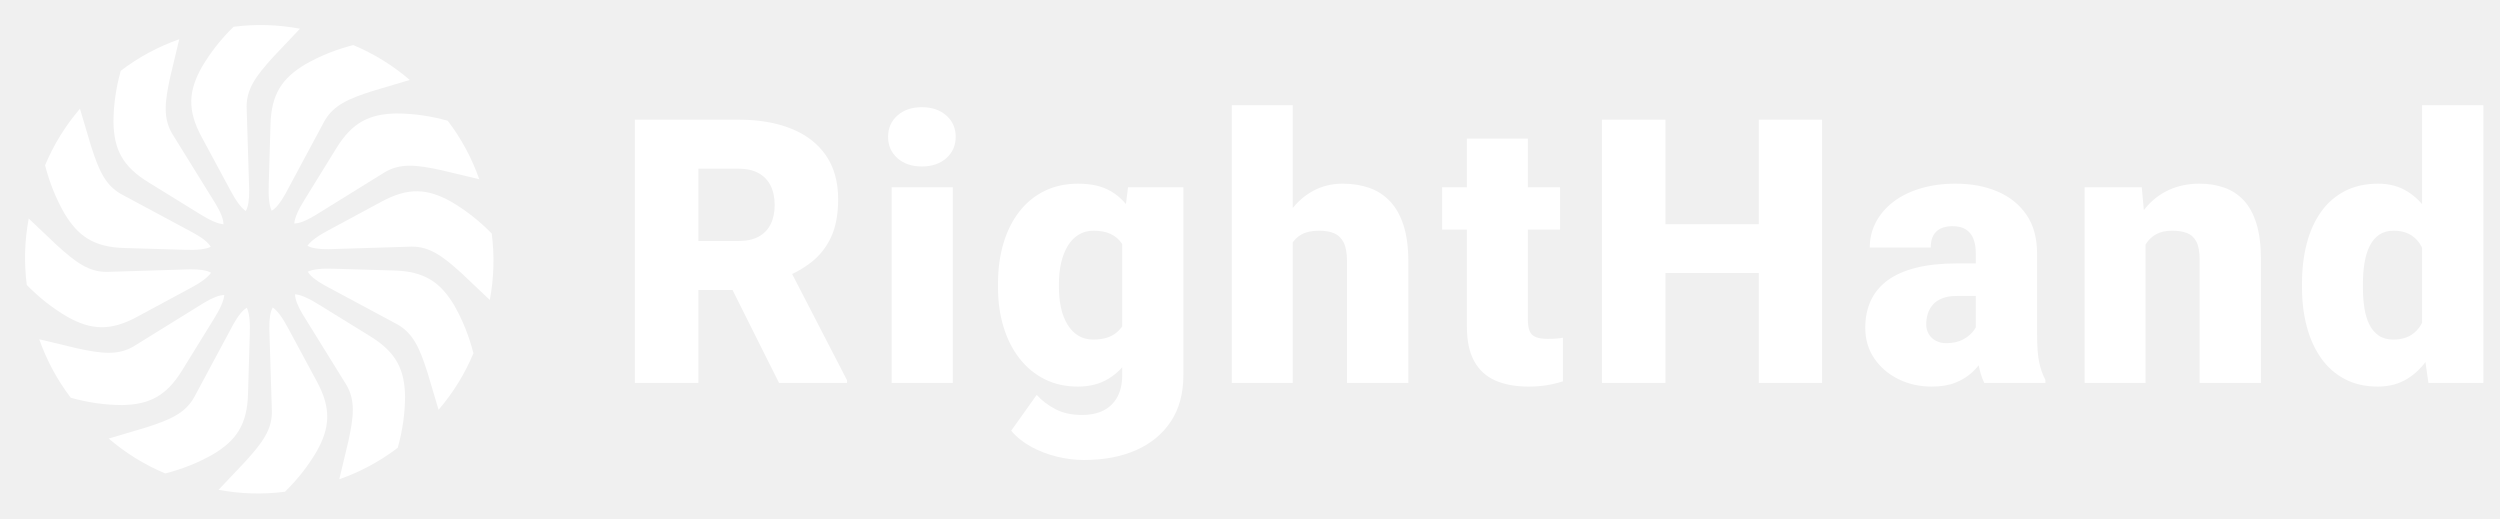
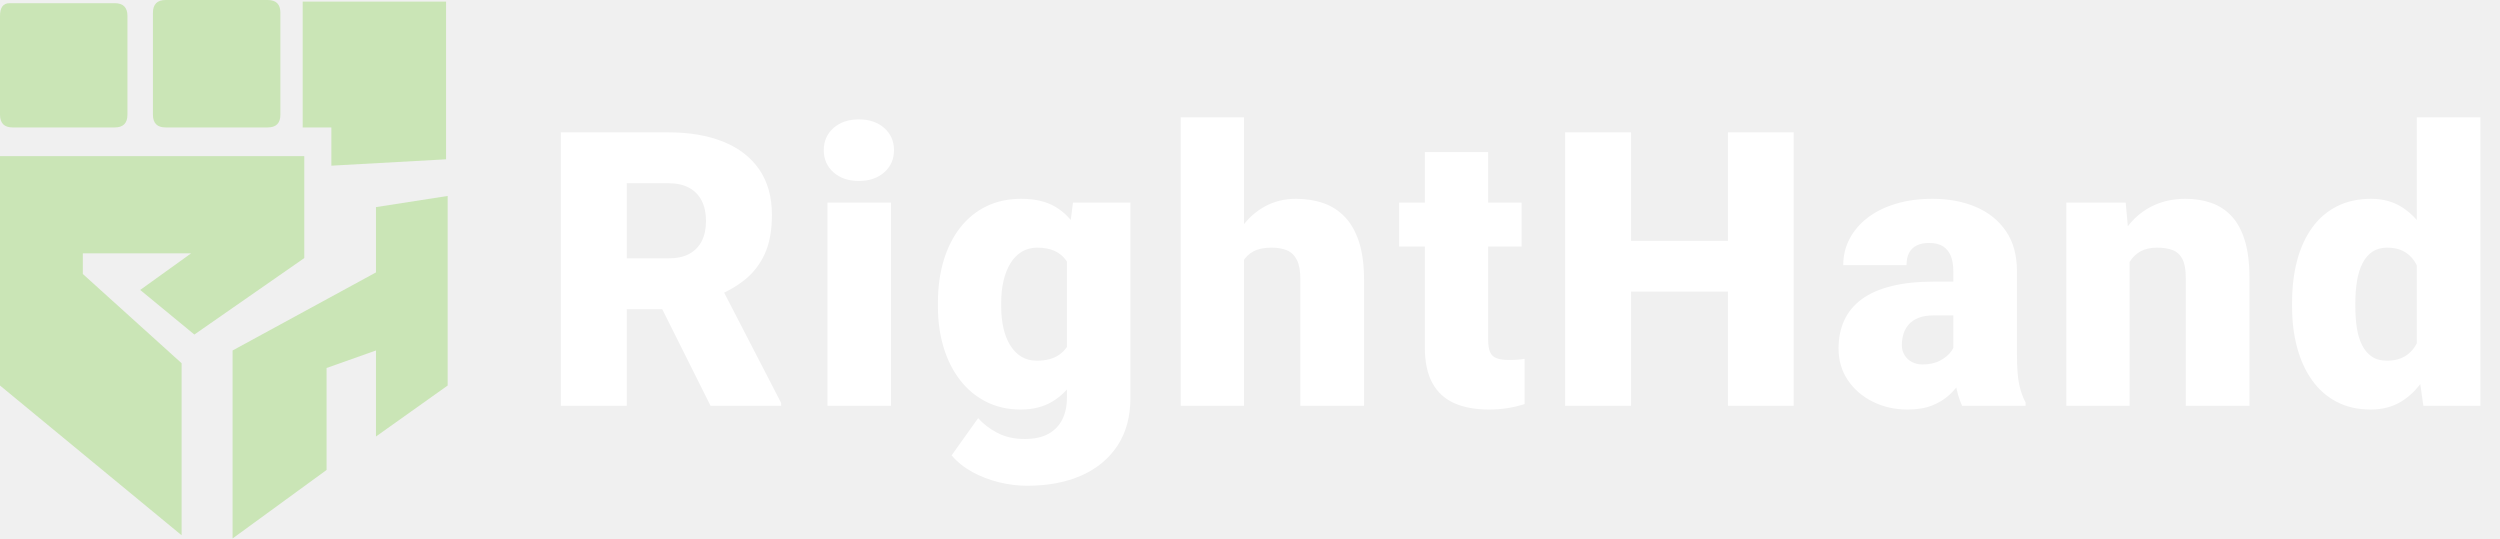
- <svg xmlns="http://www.w3.org/2000/svg" viewBox="0 0 675 140" width="675" height="140">
-   <g transform="scale(0.5785124) translate(-24 -6)">
-     <g fill="#FFFFFF">
-       <path transform="rotate(0 145 127)" d="M 133 18.5 Q 148.5 16.5 164 19.4 L 151.5 32.6 C 143.5 41.4 139.1 47.4 139.1 55.8 L 140.3 94.6 Q 140.4 101.6 138.7 104.5 Q 135.4 102.2 131.4 94.6 L 118.2 70.1 C 111.2 57.3 112.1 48.3 118.1 37.5 Q 124.1 27.2 133 18.5 Z" />
-       <path transform="rotate(30 145 127)" d="M 133 18.5 Q 148.5 16.5 164 19.4 L 151.5 32.6 C 143.5 41.4 139.1 47.4 139.1 55.8 L 140.3 94.6 Q 140.4 101.6 138.7 104.5 Q 135.4 102.2 131.4 94.6 L 118.2 70.1 C 111.2 57.3 112.1 48.3 118.1 37.5 Q 124.1 27.2 133 18.5 Z" />
-       <path transform="rotate(60 145 127)" d="M 133 18.5 Q 148.5 16.5 164 19.4 L 151.5 32.6 C 143.5 41.4 139.1 47.4 139.1 55.8 L 140.3 94.6 Q 140.4 101.6 138.7 104.5 Q 135.4 102.2 131.4 94.6 L 118.2 70.1 C 111.2 57.3 112.1 48.3 118.1 37.5 Q 124.1 27.2 133 18.5 Z" />
-       <path transform="rotate(90 145 127)" d="M 133 18.5 Q 148.5 16.5 164 19.4 L 151.5 32.6 C 143.5 41.4 139.1 47.4 139.1 55.8 L 140.3 94.6 Q 140.4 101.6 138.7 104.5 Q 135.4 102.2 131.4 94.6 L 118.2 70.1 C 111.2 57.3 112.1 48.3 118.1 37.5 Q 124.1 27.2 133 18.5 Z" />
-       <path transform="rotate(120 145 127)" d="M 133 18.5 Q 148.5 16.5 164 19.4 L 151.5 32.6 C 143.5 41.4 139.1 47.4 139.1 55.8 L 140.3 94.6 Q 140.4 101.6 138.7 104.5 Q 135.4 102.2 131.4 94.6 L 118.2 70.1 C 111.2 57.3 112.1 48.3 118.1 37.5 Q 124.1 27.2 133 18.5 Z" />
-       <path transform="rotate(150 145 127)" d="M 133 18.5 Q 148.5 16.5 164 19.4 L 151.5 32.6 C 143.5 41.4 139.1 47.4 139.1 55.8 L 140.3 94.6 Q 140.4 101.6 138.7 104.5 Q 135.4 102.2 131.4 94.6 L 118.2 70.1 C 111.2 57.3 112.1 48.3 118.1 37.5 Q 124.1 27.2 133 18.5 Z" />
-       <path transform="rotate(180 145 127)" d="M 133 18.5 Q 148.5 16.5 164 19.4 L 151.5 32.6 C 143.5 41.4 139.1 47.4 139.1 55.8 L 140.3 94.6 Q 140.4 101.6 138.7 104.5 Q 135.4 102.2 131.4 94.6 L 118.2 70.1 C 111.2 57.3 112.1 48.3 118.1 37.5 Q 124.1 27.2 133 18.5 Z" />
-       <path transform="rotate(210 145 127)" d="M 133 18.5 Q 148.5 16.5 164 19.4 L 151.5 32.6 C 143.5 41.4 139.1 47.4 139.1 55.8 L 140.3 94.6 Q 140.4 101.6 138.7 104.5 Q 135.4 102.2 131.4 94.6 L 118.2 70.1 C 111.2 57.3 112.1 48.3 118.1 37.5 Q 124.1 27.2 133 18.5 Z" />
-       <path transform="rotate(240 145 127)" d="M 133 18.5 Q 148.5 16.5 164 19.4 L 151.5 32.6 C 143.5 41.4 139.1 47.4 139.1 55.8 L 140.3 94.6 Q 140.4 101.6 138.7 104.5 Q 135.4 102.2 131.4 94.6 L 118.2 70.1 C 111.2 57.3 112.1 48.3 118.1 37.5 Q 124.1 27.2 133 18.5 Z" />
-       <path transform="rotate(270 145 127)" d="M 133 18.5 Q 148.5 16.5 164 19.4 L 151.5 32.6 C 143.5 41.4 139.1 47.4 139.1 55.8 L 140.3 94.6 Q 140.4 101.6 138.7 104.5 Q 135.4 102.2 131.4 94.6 L 118.2 70.1 C 111.2 57.3 112.1 48.3 118.1 37.5 Q 124.1 27.2 133 18.5 Z" />
-       <path transform="rotate(300 145 127)" d="M 133 18.5 Q 148.5 16.5 164 19.4 L 151.5 32.6 C 143.5 41.4 139.1 47.4 139.1 55.8 L 140.3 94.6 Q 140.4 101.6 138.7 104.5 Q 135.4 102.2 131.4 94.6 L 118.2 70.1 C 111.2 57.3 112.1 48.3 118.1 37.5 Q 124.1 27.2 133 18.5 Z" />
-       <path transform="rotate(330 145 127)" d="M 133 18.5 Q 148.5 16.5 164 19.4 L 151.5 32.6 C 143.5 41.4 139.1 47.4 139.1 55.8 L 140.3 94.6 Q 140.4 101.6 138.7 104.5 Q 135.4 102.2 131.4 94.6 L 118.2 70.1 C 111.2 57.3 112.1 48.3 118.1 37.5 Q 124.1 27.2 133 18.5 Z" />
-     </g>
+ <svg xmlns="http://www.w3.org/2000/svg" viewBox="0 0 650 140" width="650" height="140">
+   <g transform="scale(0.8284) translate(-19 -25)" fill="#CAE5B6">
+     <path d="M22 26H55Q59 26 59 30V61Q59 65 55 65H23Q19 65 19 61V30Q19 26 22 26Z" />
+     <path d="M71 25H103Q107 25 107 29V61Q107 65 103 65H71Q67 65 67 61V29Q67 25 71 25Z" />
+     <path d="M114 25.5H159V75L123 77V65H114Z" />
+     <path d="M19 74H114.5V106L80 130L63 116L79 104.5H45V111L76 139V193L19 146Z" />
+     <path d="M137 90L159.5 86.5V146L137 162V135L121.5 140.5V172.5L92 194V135L137 110.5Z" />
  </g>
-   <path transform="translate(166 103.4)" fill="#FFFFFF" d="M5.42 0L5.42-71.09L33.40-71.09Q41.60-71.09 47.66-68.65Q53.71-66.21 57.01-61.43Q60.30-56.64 60.30-49.61L60.30-49.61Q60.30-43.51 58.40-39.40Q56.49-35.30 53.10-32.64Q49.71-29.98 45.21-28.27L45.21-28.27L39.60-25.10L16.11-25.10L16.02-38.33L33.40-38.33Q36.67-38.33 38.82-39.50Q40.97-40.67 42.07-42.85Q43.16-45.02 43.16-48.05L43.16-48.05Q43.16-51.12 42.04-53.32Q40.92-55.52 38.75-56.69Q36.57-57.86 33.40-57.86L33.40-57.86L22.56-57.86L22.56 0L5.42 0ZM62.70 0L44.34 0L28.61-31.45L46.78-31.54L62.70-0.73L62.70 0Z M74.75-52.83L91.26-52.83L91.26 0L74.75 0L74.75-52.83ZM73.78-66.46L73.78-66.46Q73.78-69.97 76.31-72.22Q78.85-74.46 82.91-74.46L82.91-74.46Q86.96-74.46 89.50-72.22Q92.04-69.97 92.04-66.46L92.04-66.46Q92.04-62.94 89.50-60.69Q86.96-58.45 82.91-58.45L82.91-58.45Q78.85-58.45 76.31-60.69Q73.78-62.94 73.78-66.46Z M137.00-40.33L138.57-52.83L153.51-52.83L153.51-2.05Q153.51 5.27 150.14 10.38Q146.77 15.48 140.74 18.14Q134.71 20.80 126.65 20.80L126.65 20.80Q123.09 20.80 119.38 19.90Q115.67 18.99 112.44 17.24Q109.22 15.48 107.02 12.89L107.02 12.89L113.91 3.22Q115.91 5.47 118.94 7.06Q121.96 8.64 126.07 8.64L126.07 8.64Q129.63 8.64 132.05 7.37Q134.46 6.10 135.73 3.69Q137.00 1.27 137.00-2.15L137.00-2.15L137.00-40.33ZM103.46-25.78L103.46-25.78L103.46-26.81Q103.46-32.81 104.95-37.77Q106.44-42.72 109.25-46.31Q112.05-49.90 116.06-51.86Q120.06-53.81 125.09-53.81L125.09-53.81Q130.51-53.81 134.00-51.73Q137.49-49.66 139.62-45.95Q141.74-42.24 142.94-37.28Q144.13-32.32 144.96-26.61L144.96-26.61L144.96-25.39Q144.13-20.02 142.69-15.26Q141.25-10.50 138.96-6.84Q136.66-3.17 133.22-1.10Q129.78 0.98 124.99 0.98L124.99 0.98Q120.01 0.98 116.03-1.03Q112.05-3.03 109.25-6.64Q106.44-10.25 104.95-15.14Q103.46-20.02 103.46-25.78ZM119.91-26.81L119.91-26.81L119.91-25.78Q119.91-22.80 120.48-20.26Q121.04-17.72 122.21-15.80Q123.38-13.87 125.11-12.79Q126.85-11.72 129.19-11.72L129.19-11.72Q132.76-11.72 134.95-13.23Q137.15-14.75 138.13-17.53Q139.10-20.31 138.96-24.07L138.96-24.07L138.96-27.93Q139.05-31.15 138.52-33.62Q137.98-36.08 136.83-37.74Q135.69-39.40 133.81-40.26Q131.93-41.11 129.29-41.11L129.29-41.11Q126.99-41.11 125.24-40.04Q123.48-38.96 122.31-37.04Q121.13-35.11 120.52-32.50Q119.91-29.88 119.91-26.81Z M166.59-75L183.04-75L183.04 0L166.59 0L166.59-75ZM181.09-28.22L181.09-28.22L177.23-28.13Q177.23-33.69 178.60-38.38Q179.97-43.07 182.51-46.53Q185.05-50 188.61-51.90Q192.18-53.81 196.52-53.81L196.52-53.81Q200.43-53.81 203.67-52.69Q206.92-51.56 209.29-49.07Q211.66-46.58 212.95-42.58Q214.25-38.57 214.25-32.81L214.25-32.81L214.25 0L197.69 0L197.69-32.91Q197.69-36.13 196.79-37.92Q195.89-39.70 194.23-40.41Q192.57-41.11 190.17-41.11L190.17-41.11Q187.29-41.11 185.49-40.14Q183.68-39.16 182.73-37.43Q181.78-35.69 181.43-33.35Q181.09-31.01 181.09-28.22Z M223.37-52.83L255.21-52.83L255.21-41.41L223.37-41.41L223.37-52.83ZM230.06-15.19L230.06-65.97L246.52-65.97L246.52-17.24Q246.52-15.14 247.01-13.99Q247.49-12.84 248.69-12.38Q249.89-11.91 251.89-11.91L251.89-11.91Q253.30-11.91 254.23-11.99Q255.16-12.06 255.99-12.21L255.99-12.21L255.99-0.44Q253.89 0.24 251.60 0.61Q249.30 0.98 246.71 0.98L246.71 0.98Q241.44 0.98 237.70-0.68Q233.97-2.34 232.02-5.91Q230.06-9.47 230.06-15.19L230.06-15.19Z M277.96-42.87L314.43-42.87L314.43-29.69L277.96-29.69L277.96-42.87ZM266.53-71.09L283.67-71.09L283.67 0L266.53 0L266.53-71.09ZM308.87-71.09L325.96-71.09L325.96 0L308.87 0L308.87-71.09Z M367.46-13.28L367.46-13.28L367.46-35.06Q367.46-37.30 366.82-38.92Q366.19-40.53 364.82-41.43Q363.45-42.33 361.16-42.33L361.16-42.33Q359.30-42.33 357.98-41.70Q356.67-41.06 355.98-39.79Q355.30-38.53 355.30-36.57L355.30-36.57L338.84-36.57Q338.84-40.23 340.48-43.38Q342.12-46.53 345.17-48.88Q348.22-51.22 352.49-52.51Q356.76-53.81 362.04-53.81L362.04-53.81Q368.34-53.81 373.29-51.71Q378.25-49.61 381.13-45.43Q384.01-41.26 384.01-34.96L384.01-34.96L384.01-13.33Q384.01-8.15 384.60-5.49Q385.18-2.83 386.26-0.83L386.26-0.83L386.26 0L369.75 0Q368.58-2.44 368.02-5.98Q367.46-9.52 367.46-13.28ZM362.38-32.28L369.46-32.28L369.56-23.49L362.28-23.49Q359.99-23.49 358.40-22.85Q356.81-22.22 355.86-21.12Q354.91-20.02 354.49-18.65Q354.08-17.29 354.08-15.77L354.08-15.77Q354.08-14.31 354.79-13.16Q355.49-12.01 356.71-11.38Q357.94-10.74 359.45-10.74L359.45-10.74Q362.18-10.74 364.11-11.79Q366.04-12.84 367.07-14.36Q368.09-15.87 368.09-17.19L368.09-17.19L371.71-10.45Q370.73-8.50 369.48-6.49Q368.24-4.49 366.41-2.81Q364.58-1.12 361.94-0.07Q359.30 0.98 355.54 0.98L355.54 0.98Q350.66 0.98 346.58-1.03Q342.51-3.03 340.06-6.62Q337.62-10.21 337.62-14.89L337.62-14.89Q337.62-18.99 339.11-22.22Q340.60-25.44 343.63-27.69Q346.66-29.93 351.34-31.10Q356.03-32.28 362.38-32.28L362.38-32.28Z M412.28-52.83L413.30-41.55L413.30 0L396.85 0L396.85-52.83L412.28-52.83ZM411.35-28.22L411.35-28.22L407.49-28.13Q407.49-34.18 408.96-38.94Q410.42-43.70 413.11-47.02Q415.79-50.34 419.53-52.08Q423.26-53.81 427.85-53.81L427.85-53.81Q431.52-53.81 434.57-52.73Q437.62-51.66 439.84-49.27Q442.06-46.88 443.26-42.94Q444.46-39.01 444.46-33.25L444.46-33.25L444.46 0L427.90 0L427.90-33.30Q427.90-36.47 427.02-38.16Q426.14-39.84 424.48-40.48Q422.82-41.11 420.43-41.11L420.43-41.11Q417.89-41.11 416.13-40.14Q414.38-39.16 413.33-37.43Q412.28-35.69 411.81-33.35Q411.35-31.01 411.35-28.22Z M489.67 0L487.96-12.11L487.96-75L504.51-75L504.51 0L489.67 0ZM455.54-25.78L455.54-25.78L455.54-26.81Q455.54-32.81 456.85-37.77Q458.17-42.72 460.76-46.31Q463.35-49.90 467.21-51.86Q471.06-53.81 476.09-53.81L476.09-53.81Q480.58-53.81 483.95-51.73Q487.32-49.66 489.71-45.95Q492.11-42.24 493.62-37.28Q495.13-32.32 495.92-26.61L495.92-26.61L495.92-25.39Q495.13-20.02 493.62-15.26Q492.11-10.50 489.71-6.84Q487.32-3.17 483.93-1.10Q480.54 0.98 475.99 0.98L475.99 0.98Q470.96 0.98 467.13-1.03Q463.30-3.03 460.74-6.64Q458.17-10.25 456.85-15.14Q455.54-20.02 455.54-25.78ZM471.99-26.81L471.99-26.81L471.99-25.78Q471.99-22.80 472.38-20.26Q472.77-17.72 473.72-15.80Q474.68-13.87 476.26-12.79Q477.85-11.72 480.19-11.72L480.19-11.72Q483.37-11.72 485.44-13.23Q487.52-14.75 488.52-17.53Q489.52-20.31 489.37-24.07L489.37-24.07L489.37-27.93Q489.47-31.15 488.93-33.62Q488.40-36.08 487.25-37.74Q486.10-39.40 484.37-40.26Q482.63-41.11 480.29-41.11L480.29-41.11Q478.00-41.11 476.41-40.04Q474.82-38.96 473.85-37.04Q472.87-35.11 472.43-32.50Q471.99-29.88 471.99-26.81Z" />
+   <path transform="translate(140.4 105.5)" fill="#FFFFFF" d="M5.42 0L5.42-71.09L33.40-71.09Q41.60-71.09 47.66-68.65Q53.71-66.21 57.01-61.43Q60.30-56.64 60.30-49.61L60.30-49.61Q60.30-43.51 58.40-39.40Q56.49-35.30 53.10-32.64Q49.71-29.98 45.21-28.27L45.21-28.27L39.60-25.10L16.11-25.10L16.02-38.33L33.40-38.33Q36.67-38.33 38.82-39.50Q40.97-40.67 42.07-42.85Q43.16-45.02 43.16-48.05L43.16-48.05Q43.16-51.12 42.04-53.32Q40.92-55.52 38.75-56.69Q36.57-57.86 33.40-57.86L33.40-57.86L22.56-57.86L22.56 0L5.42 0ZM62.70 0L44.34 0L28.61-31.45L46.78-31.54L62.70-0.73L62.70 0Z M74.75-52.83L91.26-52.83L91.26 0L74.75 0L74.75-52.83ZM73.78-66.46L73.78-66.46Q73.78-69.97 76.31-72.22Q78.85-74.46 82.91-74.46L82.91-74.46Q86.96-74.46 89.50-72.22Q92.04-69.97 92.04-66.46L92.04-66.46Q92.04-62.94 89.50-60.69Q86.96-58.45 82.91-58.45L82.91-58.45Q78.85-58.45 76.31-60.69Q73.78-62.94 73.78-66.46Z M137.00-40.33L138.57-52.83L153.51-52.83L153.51-2.05Q153.51 5.27 150.14 10.38Q146.77 15.48 140.74 18.14Q134.71 20.80 126.65 20.80L126.65 20.80Q123.09 20.80 119.38 19.90Q115.67 18.99 112.44 17.24Q109.22 15.48 107.02 12.89L107.02 12.89L113.91 3.22Q115.91 5.47 118.94 7.06Q121.96 8.64 126.07 8.64L126.07 8.64Q129.63 8.64 132.05 7.37Q134.46 6.10 135.73 3.69Q137.00 1.27 137.00-2.15L137.00-2.15L137.00-40.33ZM103.46-25.78L103.46-25.78L103.46-26.81Q103.46-32.81 104.95-37.77Q106.44-42.72 109.25-46.31Q112.05-49.90 116.06-51.86Q120.06-53.81 125.09-53.81L125.09-53.81Q130.51-53.81 134.00-51.73Q137.49-49.66 139.62-45.95Q141.74-42.24 142.94-37.28Q144.13-32.32 144.96-26.61L144.96-26.61L144.96-25.39Q144.13-20.02 142.69-15.26Q141.25-10.50 138.96-6.84Q136.66-3.17 133.22-1.10Q129.78 0.98 124.99 0.98L124.99 0.98Q120.01 0.98 116.03-1.03Q112.05-3.03 109.25-6.64Q106.44-10.25 104.95-15.14Q103.46-20.02 103.46-25.78ZM119.91-26.81L119.91-26.81L119.91-25.78Q119.91-22.80 120.48-20.26Q121.04-17.72 122.21-15.80Q123.38-13.87 125.11-12.79Q126.85-11.72 129.19-11.72L129.19-11.72Q132.76-11.72 134.95-13.23Q137.15-14.75 138.13-17.53Q139.10-20.31 138.96-24.07L138.96-24.07L138.96-27.93Q139.05-31.15 138.52-33.62Q137.98-36.08 136.83-37.74Q135.69-39.40 133.81-40.26Q131.93-41.11 129.29-41.11L129.29-41.11Q126.99-41.11 125.24-40.04Q123.48-38.96 122.31-37.04Q121.13-35.11 120.52-32.50Q119.91-29.88 119.91-26.81Z M166.59-75L183.04-75L183.04 0L166.59 0L166.59-75ZM181.09-28.22L181.09-28.22L177.23-28.13Q177.23-33.69 178.60-38.38Q179.97-43.07 182.51-46.53Q185.05-50 188.61-51.90Q192.18-53.81 196.52-53.81L196.52-53.81Q200.43-53.81 203.67-52.69Q206.92-51.56 209.29-49.07Q211.66-46.58 212.95-42.58Q214.25-38.57 214.25-32.81L214.25-32.81L214.25 0L197.69 0L197.69-32.91Q197.69-36.13 196.79-37.92Q195.89-39.70 194.23-40.41Q192.57-41.11 190.17-41.11L190.17-41.11Q187.29-41.11 185.49-40.14Q183.68-39.16 182.73-37.43Q181.78-35.69 181.43-33.35Q181.09-31.01 181.09-28.22Z M223.37-52.83L255.21-52.83L255.21-41.41L223.37-41.41L223.37-52.83ZM230.06-15.19L230.06-65.97L246.52-65.97L246.52-17.24Q246.52-15.14 247.01-13.99Q247.49-12.84 248.69-12.38Q249.89-11.91 251.89-11.91L251.89-11.91Q253.30-11.91 254.23-11.99Q255.16-12.06 255.99-12.21L255.99-12.21L255.99-0.44Q253.89 0.24 251.60 0.61Q249.30 0.98 246.71 0.98L246.71 0.98Q241.44 0.98 237.70-0.68Q233.97-2.34 232.02-5.91Q230.06-9.47 230.06-15.19L230.06-15.19Z M277.96-42.87L314.43-42.87L314.43-29.69L277.96-29.69L277.96-42.87ZM266.53-71.09L283.67-71.09L283.67 0L266.53 0L266.53-71.09ZM308.87-71.09L325.96-71.09L325.96 0L308.87 0L308.87-71.09Z M367.46-13.28L367.46-13.28L367.46-35.06Q367.46-37.30 366.82-38.92Q366.19-40.53 364.82-41.43Q363.45-42.33 361.16-42.33L361.16-42.33Q359.30-42.33 357.98-41.70Q356.67-41.06 355.98-39.79Q355.30-38.53 355.30-36.57L355.30-36.57L338.84-36.57Q338.84-40.23 340.48-43.38Q342.12-46.53 345.17-48.88Q348.22-51.22 352.49-52.51Q356.76-53.81 362.04-53.81L362.04-53.81Q368.34-53.81 373.29-51.71Q378.25-49.61 381.13-45.43Q384.01-41.26 384.01-34.96L384.01-34.96L384.01-13.33Q384.01-8.15 384.60-5.49Q385.18-2.83 386.26-0.83L386.26-0.83L386.26 0L369.75 0Q368.58-2.44 368.02-5.98Q367.46-9.52 367.46-13.28ZM362.38-32.28L369.46-32.28L369.56-23.49L362.28-23.49Q359.99-23.49 358.40-22.85Q356.81-22.22 355.86-21.12Q354.91-20.02 354.49-18.65Q354.08-17.29 354.08-15.77L354.08-15.77Q354.08-14.31 354.79-13.16Q355.49-12.01 356.71-11.38Q357.94-10.74 359.45-10.74L359.45-10.74Q362.18-10.74 364.11-11.79Q366.04-12.84 367.07-14.36Q368.09-15.87 368.09-17.19L368.09-17.19L371.71-10.45Q370.73-8.50 369.48-6.49Q368.24-4.49 366.41-2.81Q364.58-1.12 361.94-0.07Q359.30 0.98 355.54 0.98L355.54 0.98Q350.66 0.98 346.58-1.03Q342.51-3.03 340.06-6.62Q337.62-10.21 337.62-14.89L337.62-14.89Q337.62-18.99 339.11-22.22Q340.60-25.44 343.63-27.69Q346.66-29.93 351.34-31.10Q356.03-32.28 362.38-32.28L362.38-32.28Z M412.28-52.83L413.30-41.55L413.30 0L396.85 0L396.85-52.83L412.28-52.83ZM411.35-28.22L411.35-28.22L407.49-28.13Q407.49-34.18 408.96-38.94Q410.42-43.70 413.11-47.02Q415.79-50.34 419.53-52.08Q423.26-53.81 427.85-53.81L427.85-53.81Q431.52-53.81 434.57-52.73Q437.62-51.66 439.84-49.27Q442.06-46.88 443.26-42.94Q444.46-39.01 444.46-33.25L444.46-33.25L444.46 0L427.90 0L427.90-33.30Q427.90-36.47 427.02-38.16Q426.14-39.84 424.48-40.48Q422.82-41.11 420.43-41.11L420.43-41.11Q417.89-41.11 416.13-40.14Q414.38-39.16 413.33-37.43Q412.28-35.69 411.81-33.35Q411.35-31.01 411.35-28.22Z M489.67 0L487.96-12.11L487.96-75L504.51-75L504.51 0L489.67 0ZM455.54-25.78L455.54-25.78L455.54-26.81Q455.54-32.81 456.85-37.77Q458.17-42.72 460.76-46.31Q463.35-49.90 467.21-51.86Q471.06-53.81 476.09-53.81L476.09-53.81Q480.58-53.81 483.95-51.73Q487.32-49.66 489.71-45.95Q492.11-42.24 493.62-37.28Q495.13-32.32 495.92-26.61L495.92-26.61L495.92-25.39Q495.13-20.02 493.62-15.26Q492.11-10.50 489.71-6.84Q487.32-3.17 483.93-1.10Q480.54 0.98 475.99 0.98L475.99 0.98Q470.96 0.98 467.13-1.03Q463.30-3.03 460.74-6.64Q458.17-10.25 456.85-15.14Q455.54-20.02 455.54-25.78ZM471.99-26.81L471.99-26.81L471.99-25.78Q471.99-22.80 472.38-20.26Q472.77-17.72 473.72-15.80Q474.68-13.87 476.26-12.79Q477.85-11.72 480.19-11.72L480.19-11.72Q483.37-11.72 485.44-13.23Q487.52-14.75 488.52-17.53Q489.52-20.31 489.37-24.07L489.37-24.07L489.37-27.93Q489.47-31.15 488.93-33.62Q488.40-36.08 487.25-37.74Q486.10-39.40 484.37-40.26Q482.63-41.11 480.29-41.11L480.29-41.11Q478.00-41.11 476.41-40.04Q474.82-38.96 473.85-37.04Q472.87-35.11 472.43-32.50Q471.99-29.88 471.99-26.81Z" />
</svg>
